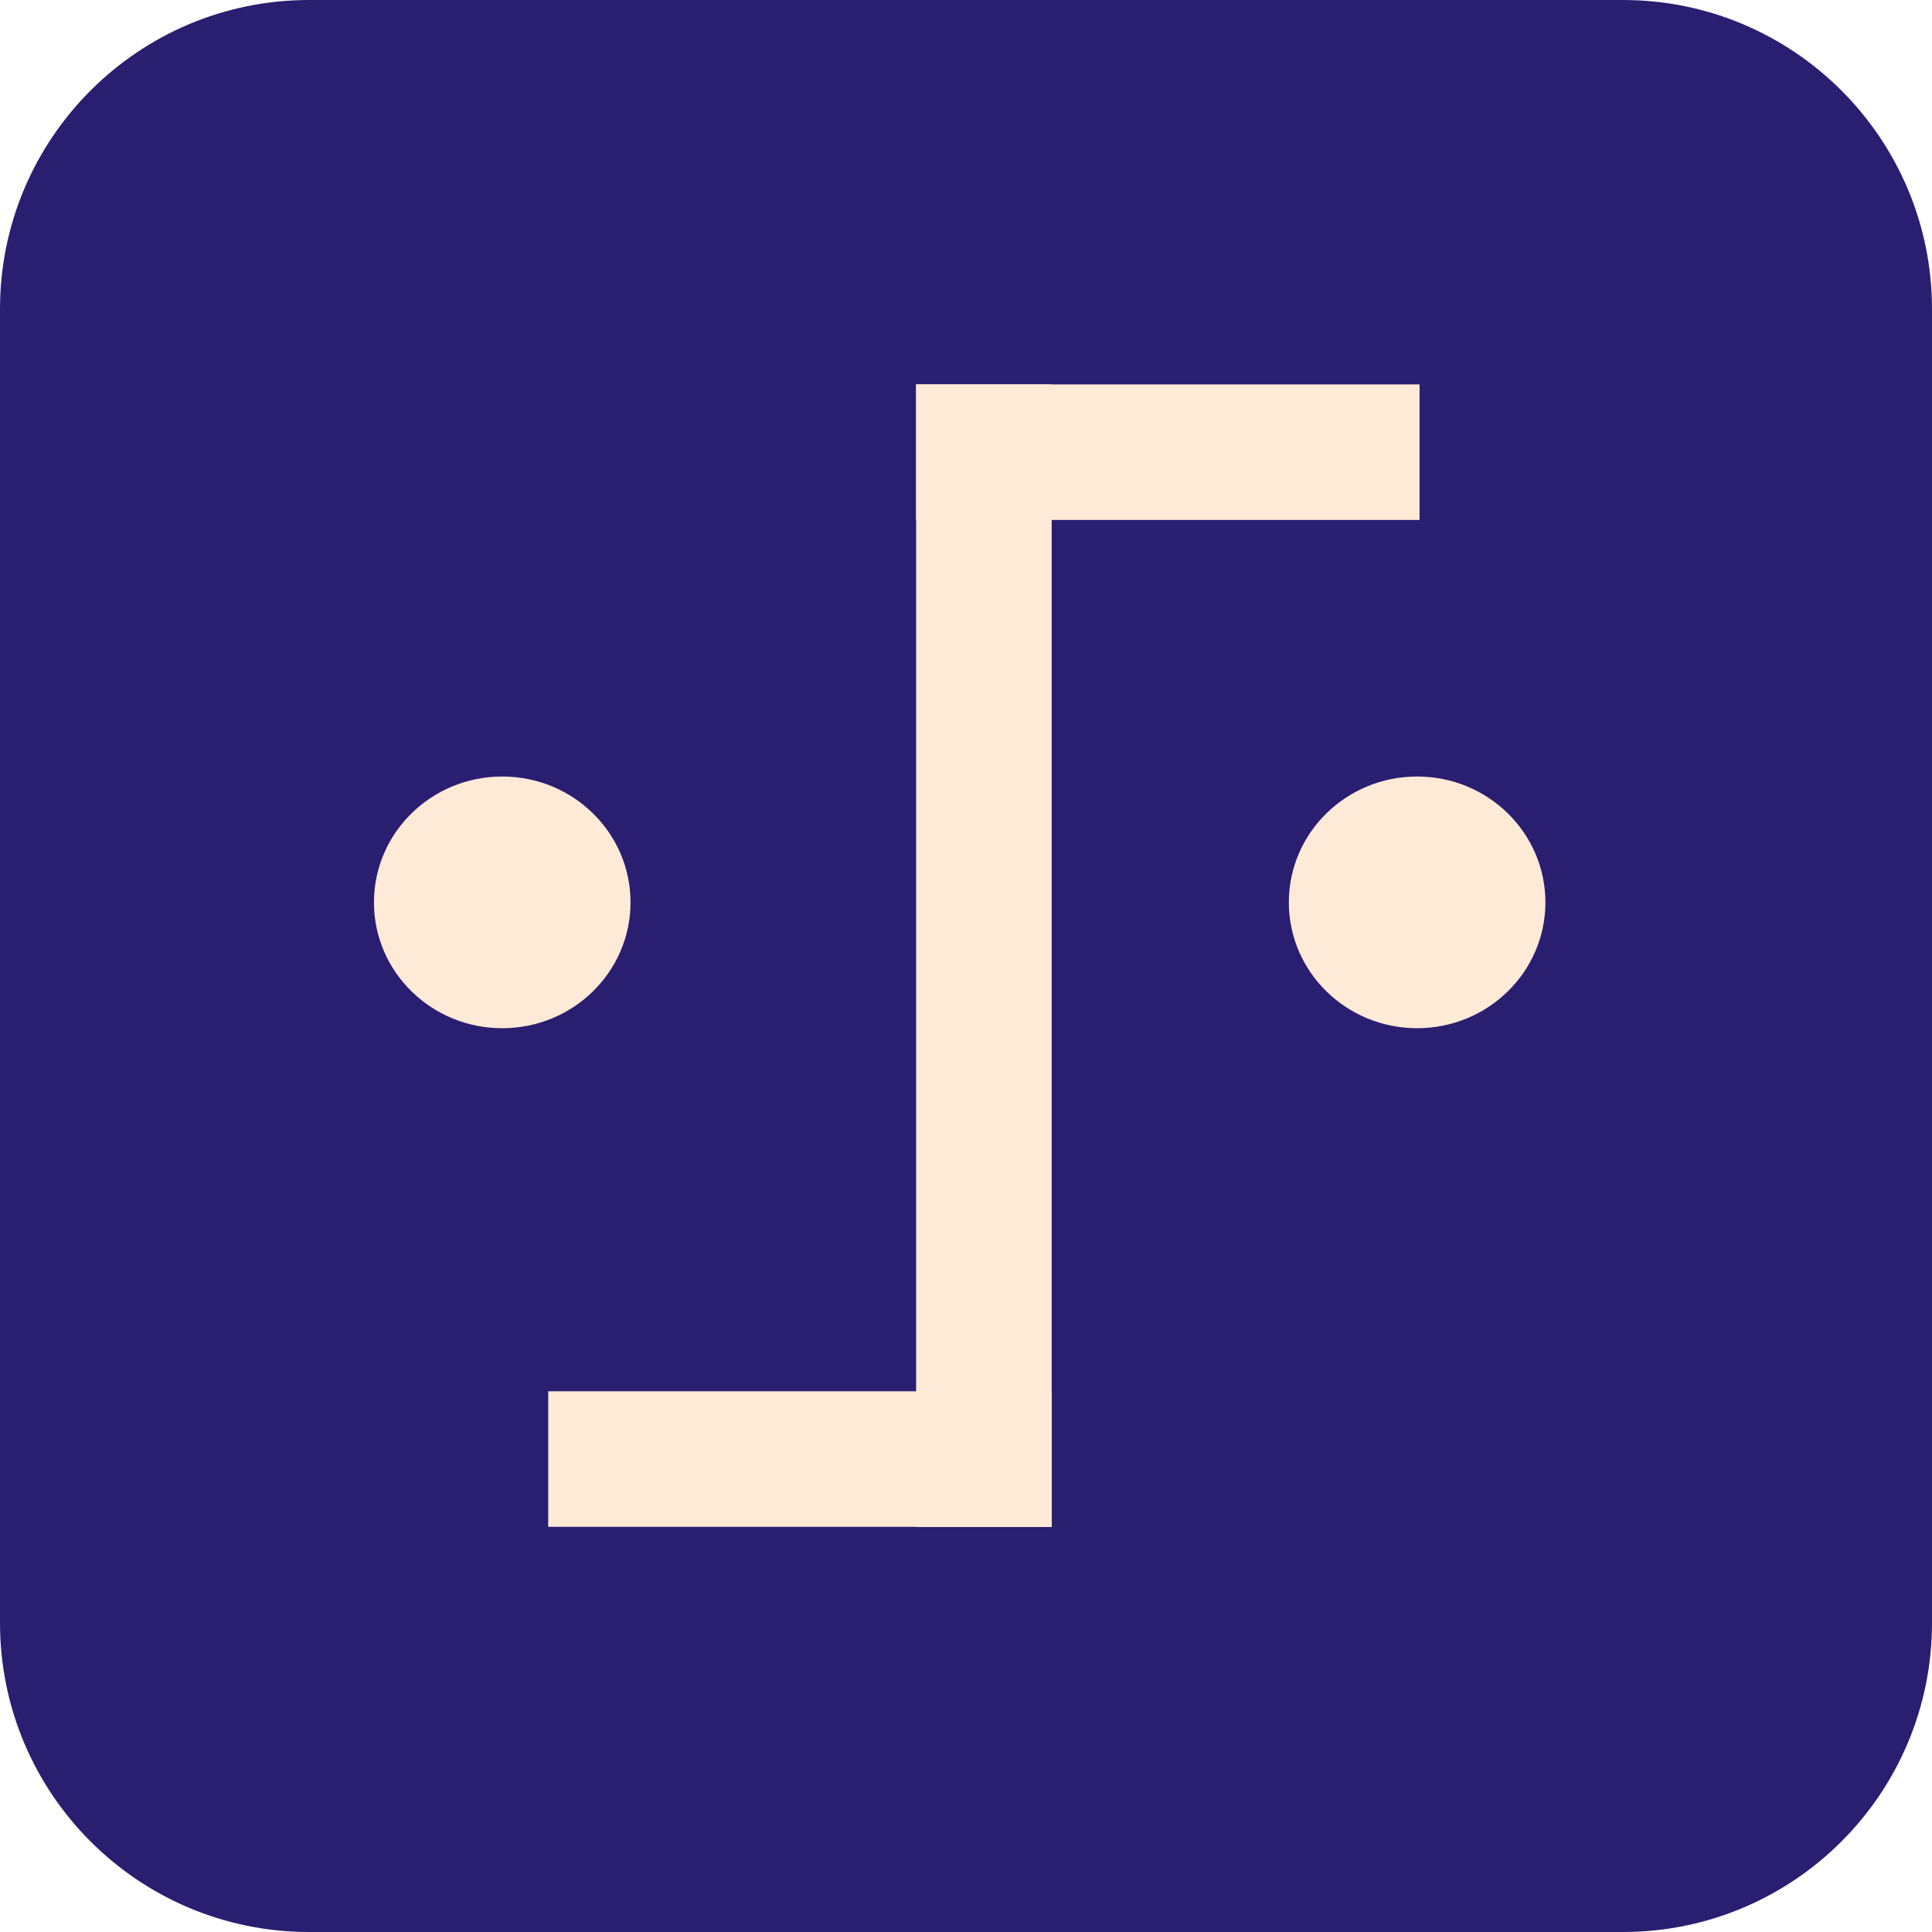
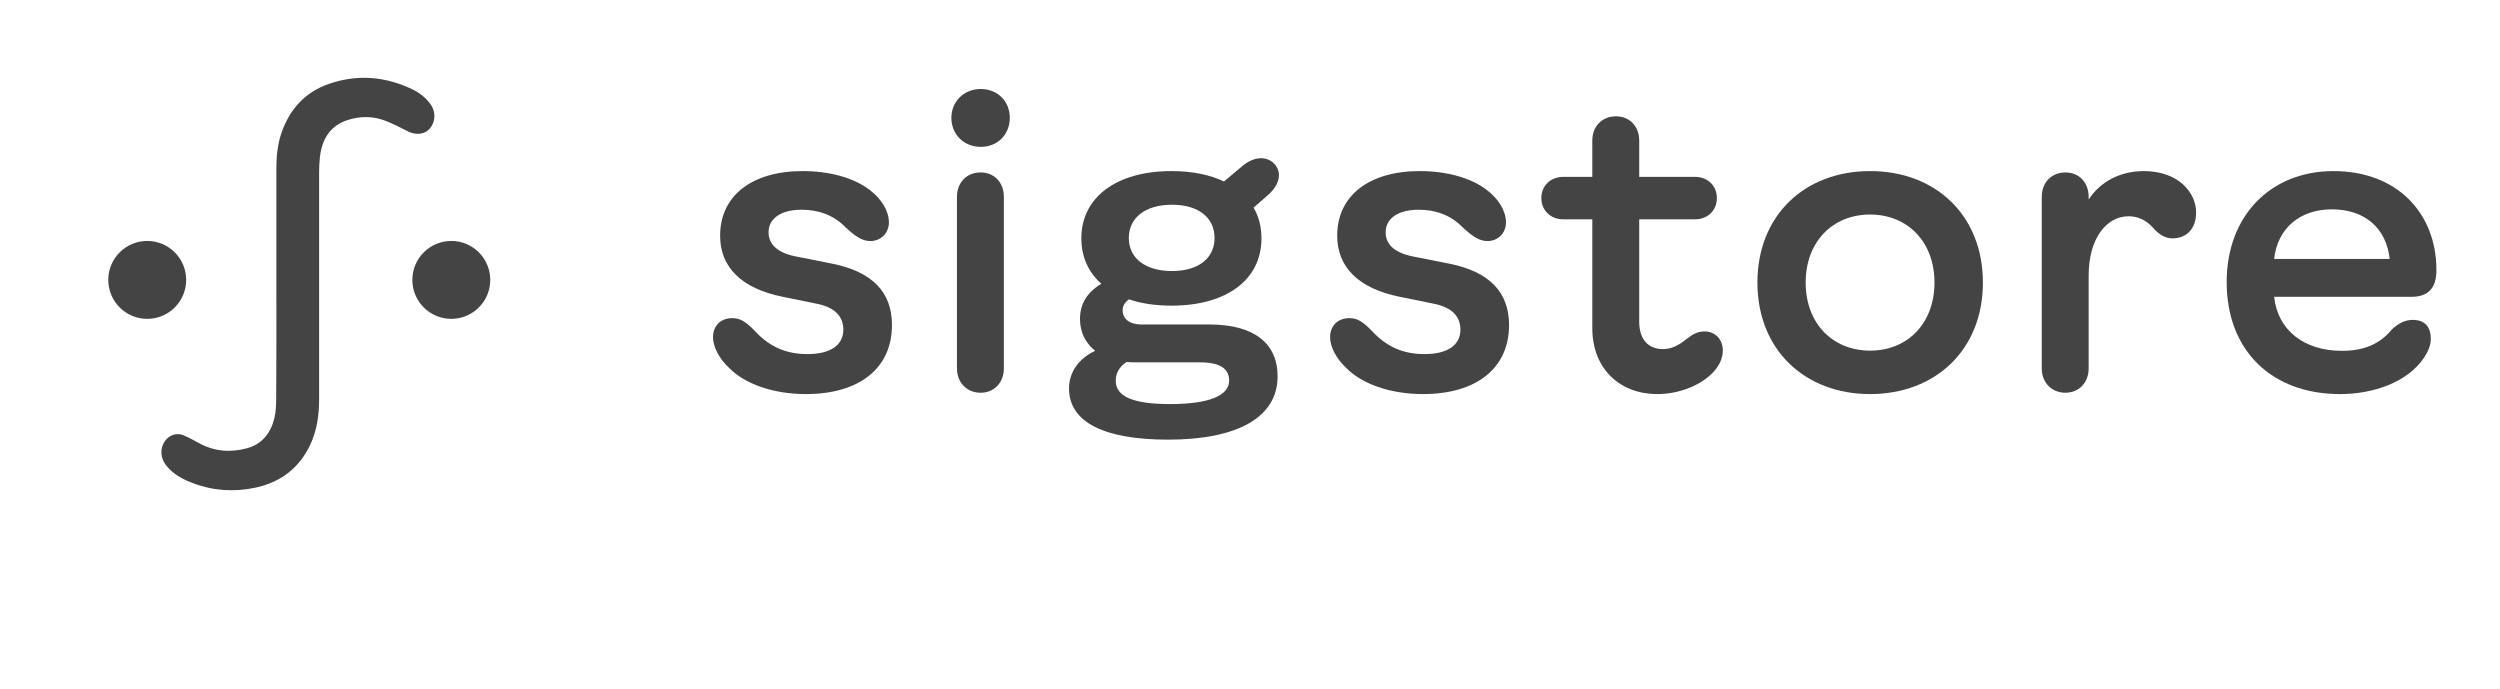
- <svg xmlns="http://www.w3.org/2000/svg" width="50" height="50" viewBox="0 0 50 50" fill="none">
-   <rect width="50" height="50" rx="8" fill="#2A1E71" />
-   <rect x="14.188" y="36.006" width="13.029" height="3.508" fill="#FFEAD7" />
-   <rect x="23.709" y="9.948" width="13.029" height="3.508" fill="#FFEAD7" />
-   <rect x="27.217" y="9.948" width="29.566" height="3.508" transform="rotate(90 27.2168 9.94836)" fill="#FFEAD7" />
-   <ellipse cx="12.998" cy="23.353" rx="3.32" ry="3.257" fill="#FFEAD7" />
-   <ellipse cx="36.675" cy="23.353" rx="3.32" ry="3.257" fill="#FFEAD7" />
+ <svg xmlns="http://www.w3.org/2000/svg" width="127" height="35" viewBox="0 0 127 35" fill="none">
+   <path d="M40.938 20.019C43.652 20.019 45.312 18.711 45.312 16.513C45.312 14.844 44.316 13.808 42.295 13.398L40.527 13.047C39.541 12.871 39.043 12.451 39.043 11.797C39.043 11.084 39.697 10.654 40.723 10.654C41.553 10.654 42.334 10.908 42.959 11.553C43.438 11.992 43.789 12.246 44.209 12.246C44.746 12.246 45.156 11.845 45.156 11.299C45.156 10.713 44.775 10.097 44.18 9.648C43.379 9.033 42.148 8.691 40.772 8.691C38.213 8.691 36.582 9.931 36.582 11.972C36.582 13.574 37.666 14.658 39.766 15.078L41.445 15.42C42.383 15.595 42.842 16.054 42.842 16.748C42.842 17.549 42.158 17.988 41.025 17.988C39.971 17.988 39.121 17.646 38.359 16.826C37.881 16.328 37.598 16.162 37.197 16.162C36.602 16.162 36.221 16.562 36.221 17.129C36.221 17.627 36.553 18.242 37.031 18.681C37.822 19.502 39.277 20.019 40.938 20.019Z" fill="#444444" />
+   <path d="M49.815 19.951C50.508 19.951 50.996 19.433 50.996 18.711V10C50.996 9.267 50.508 8.76 49.815 8.76C49.111 8.76 48.613 9.267 48.613 10V18.711C48.613 19.433 49.111 19.951 49.815 19.951ZM48.33 5.986C48.33 6.826 48.965 7.461 49.824 7.461C50.684 7.461 51.299 6.826 51.299 5.986C51.299 5.156 50.684 4.521 49.824 4.521C48.965 4.521 48.33 5.156 48.33 5.986Z" fill="#444444" />
+   <path d="M59.336 22.334C62.9 22.334 64.902 21.181 64.902 19.121C64.902 17.422 63.682 16.484 61.445 16.484H57.988C57.383 16.484 57.031 16.201 57.031 15.761C57.031 15.537 57.139 15.361 57.353 15.205C57.969 15.42 58.701 15.527 59.512 15.527C62.315 15.527 64.082 14.209 64.082 12.109C64.082 11.523 63.945 10.996 63.682 10.547L64.443 9.883C64.775 9.58 64.971 9.238 64.971 8.896C64.971 8.447 64.58 8.037 64.062 8.037C63.75 8.037 63.418 8.183 63.145 8.408L62.178 9.219C61.465 8.877 60.557 8.691 59.512 8.691C56.719 8.691 54.932 10.019 54.932 12.109C54.932 13.047 55.293 13.838 55.947 14.414C55.195 14.873 54.863 15.459 54.863 16.211C54.863 16.875 55.147 17.431 55.635 17.822C54.844 18.193 54.307 18.857 54.307 19.736C54.307 21.445 56.084 22.334 59.336 22.334ZM56.68 19.346C56.68 18.945 56.865 18.633 57.227 18.388C57.363 18.398 57.5 18.408 57.647 18.408H60.977C61.963 18.408 62.441 18.721 62.441 19.336C62.441 20.097 61.416 20.527 59.443 20.527C57.568 20.527 56.68 20.146 56.68 19.346ZM57.344 12.09C57.344 11.054 58.193 10.4 59.541 10.4C60.869 10.4 61.699 11.045 61.699 12.09C61.699 13.125 60.869 13.769 59.541 13.769C58.193 13.769 57.344 13.125 57.344 12.09Z" fill="#444444" />
+   <path d="M72.285 20.019C75 20.019 76.66 18.711 76.66 16.513C76.66 14.844 75.664 13.808 73.643 13.398L71.875 13.047C70.889 12.871 70.391 12.451 70.391 11.797C70.391 11.084 71.045 10.654 72.07 10.654C72.9 10.654 73.682 10.908 74.307 11.553C74.785 11.992 75.137 12.246 75.557 12.246C76.094 12.246 76.504 11.845 76.504 11.299C76.504 10.713 76.123 10.097 75.527 9.648C74.727 9.033 73.496 8.691 72.119 8.691C69.561 8.691 67.93 9.931 67.93 11.972C67.93 13.574 69.014 14.658 71.113 15.078L72.793 15.42C73.731 15.595 74.189 16.054 74.189 16.748C74.189 17.549 73.506 17.988 72.373 17.988C71.318 17.988 70.469 17.646 69.707 16.826C69.228 16.328 68.945 16.162 68.545 16.162C67.949 16.162 67.568 16.562 67.568 17.129C67.568 17.627 67.9 18.242 68.379 18.681C69.17 19.502 70.625 20.019 72.285 20.019Z" fill="#444444" />
+   <path d="M84.189 20.019C85.244 20.019 86.269 19.619 86.885 19.052C87.305 18.672 87.519 18.242 87.519 17.802C87.519 17.236 87.129 16.836 86.582 16.836C86.221 16.836 85.947 17.012 85.723 17.187C85.342 17.49 84.971 17.734 84.482 17.734C83.75 17.734 83.272 17.265 83.272 16.338V11.142H86.103C86.748 11.142 87.217 10.693 87.217 10.058C87.217 9.433 86.748 8.984 86.103 8.984H83.272V7.138C83.272 6.416 82.783 5.908 82.09 5.908C81.387 5.908 80.889 6.416 80.889 7.138V8.984H79.424C78.769 8.984 78.301 9.433 78.301 10.058C78.301 10.693 78.769 11.142 79.424 11.142H80.889V16.67C80.889 18.74 82.295 20.019 84.189 20.019Z" fill="#444444" />
+   <path d="M95 20.019C98.34 20.019 100.732 17.754 100.732 14.355C100.732 10.947 98.34 8.691 95 8.691C91.67 8.691 89.277 10.947 89.277 14.355C89.277 17.754 91.67 20.019 95 20.019ZM91.728 14.355C91.728 12.295 93.086 10.898 95 10.898C96.914 10.898 98.272 12.295 98.272 14.355C98.272 16.416 96.914 17.812 95 17.812C93.086 17.812 91.728 16.416 91.728 14.355Z" fill="#444444" />
+   <path d="M106.104 13.994C106.104 12.109 107.012 10.986 108.135 10.986C108.682 10.986 109.092 11.25 109.385 11.582C109.6 11.836 109.941 12.109 110.352 12.109C111.123 12.109 111.562 11.572 111.562 10.8C111.562 10.273 111.338 9.785 110.918 9.385C110.479 8.974 109.785 8.691 108.916 8.691C107.725 8.691 106.709 9.209 106.104 10.136V10C106.104 9.267 105.615 8.76 104.922 8.76C104.219 8.76 103.721 9.267 103.721 10V18.711C103.721 19.433 104.219 19.951 104.922 19.951C105.615 19.951 106.104 19.433 106.104 18.711V13.994Z" fill="#444444" />
+   <path d="M118.877 20.019C120.576 20.019 122.314 19.414 123.145 18.164C123.34 17.871 123.486 17.539 123.486 17.217C123.486 16.631 123.203 16.25 122.568 16.25C122.158 16.25 121.836 16.435 121.514 16.728C120.889 17.49 120.078 17.822 118.965 17.822C117.031 17.822 115.703 16.758 115.527 15.078H122.5C123.34 15.078 123.77 14.648 123.77 13.73C123.77 10.791 121.738 8.691 118.545 8.691C115.342 8.691 113.115 10.967 113.115 14.326C113.115 17.802 115.391 20.019 118.877 20.019ZM115.527 13.154C115.693 11.601 116.836 10.634 118.457 10.634C120.107 10.634 121.221 11.562 121.396 13.154H115.527Z" fill="#444444" />
+   <path d="M14.039 14.305C14.039 12.388 14.039 10.472 14.039 8.555C14.039 7.951 14.097 7.354 14.29 6.775C14.71 5.548 15.498 4.68 16.706 4.262C18.148 3.76 19.583 3.879 20.958 4.543C21.311 4.714 21.621 4.952 21.864 5.284C22.183 5.719 22.116 6.315 21.721 6.639C21.478 6.835 21.076 6.843 20.774 6.698C20.321 6.477 19.868 6.221 19.381 6.068C18.836 5.898 18.258 5.915 17.704 6.085C16.79 6.358 16.362 7.048 16.253 7.968C16.228 8.215 16.211 8.462 16.211 8.709C16.211 12.567 16.211 16.434 16.211 20.293C16.211 21.085 16.102 21.86 15.766 22.584C15.196 23.794 14.24 24.501 12.973 24.774C11.891 25.004 10.818 24.935 9.778 24.535C9.258 24.339 8.771 24.075 8.419 23.615C8.142 23.249 8.125 22.763 8.377 22.406C8.578 22.116 8.956 21.971 9.283 22.099C9.56 22.21 9.828 22.355 10.088 22.499C10.868 22.934 11.698 23.002 12.546 22.772C13.326 22.559 13.77 21.98 13.946 21.205C14.013 20.906 14.03 20.583 14.03 20.276C14.047 18.291 14.039 16.298 14.039 14.305Z" fill="#444444" />
+   <circle cx="22.926" cy="14.219" r="1.979" fill="#444444" />
+   <circle cx="7.479" cy="14.219" r="1.979" fill="#444444" />
</svg>
